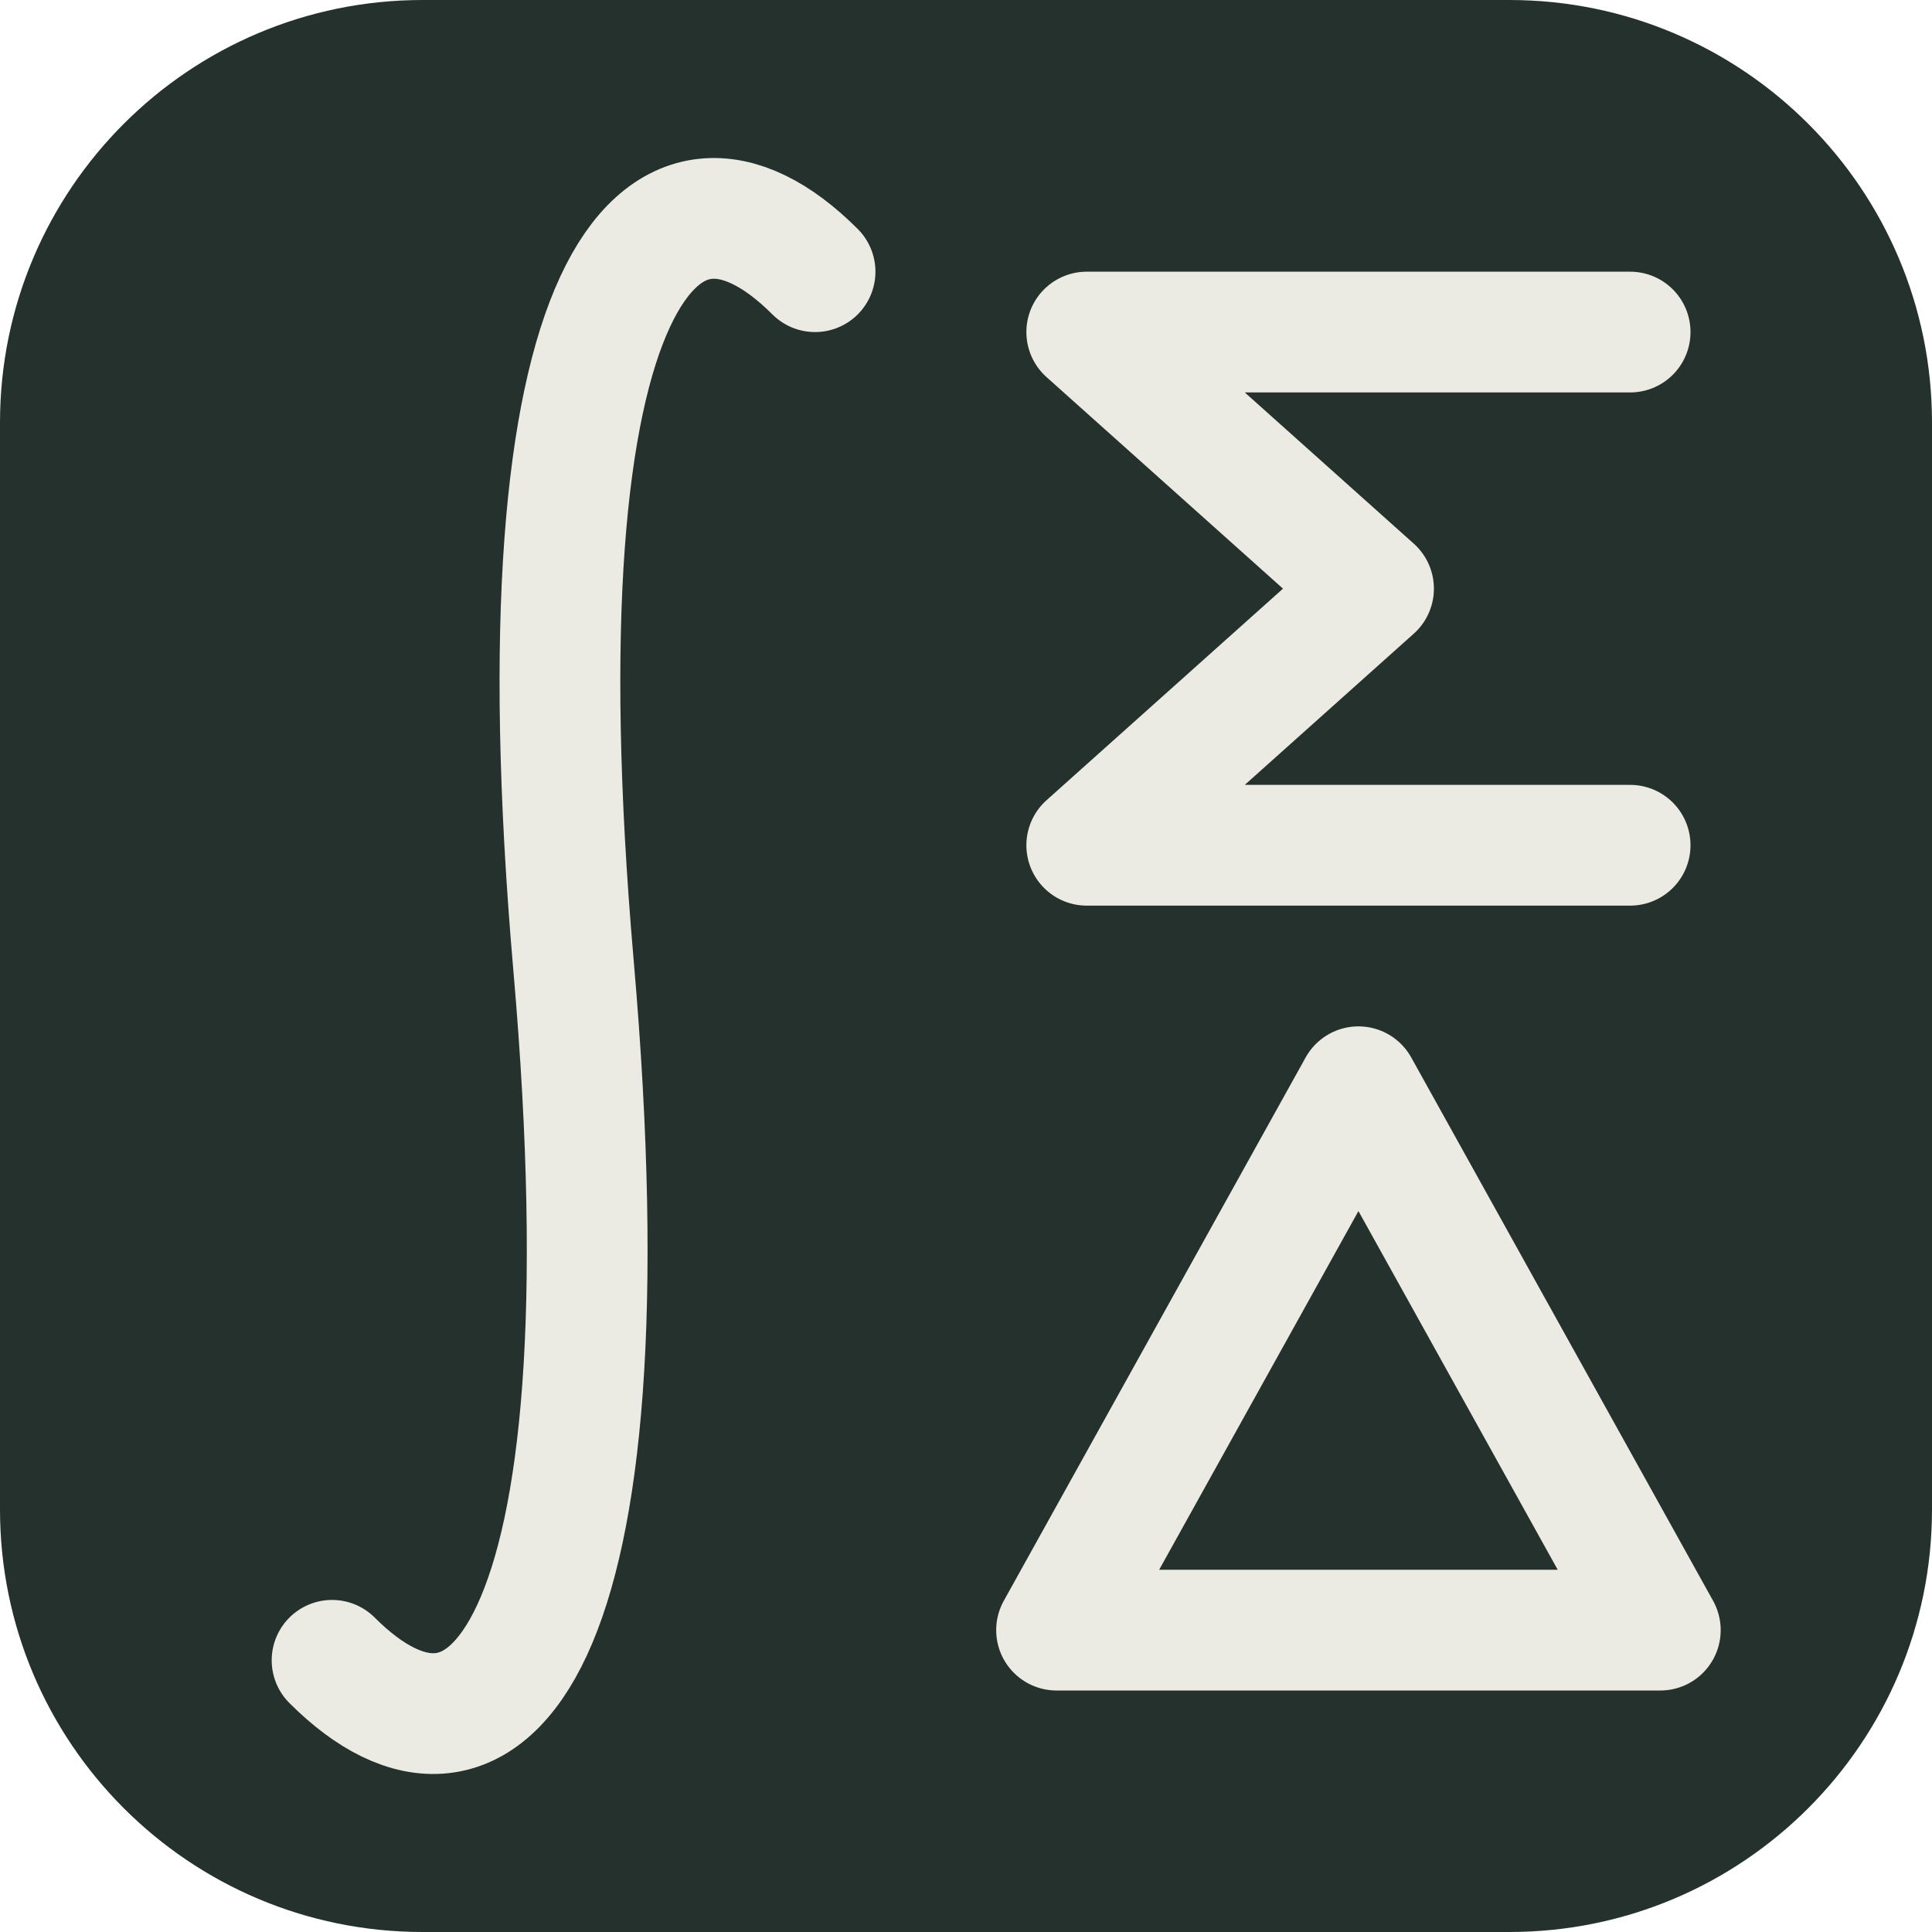
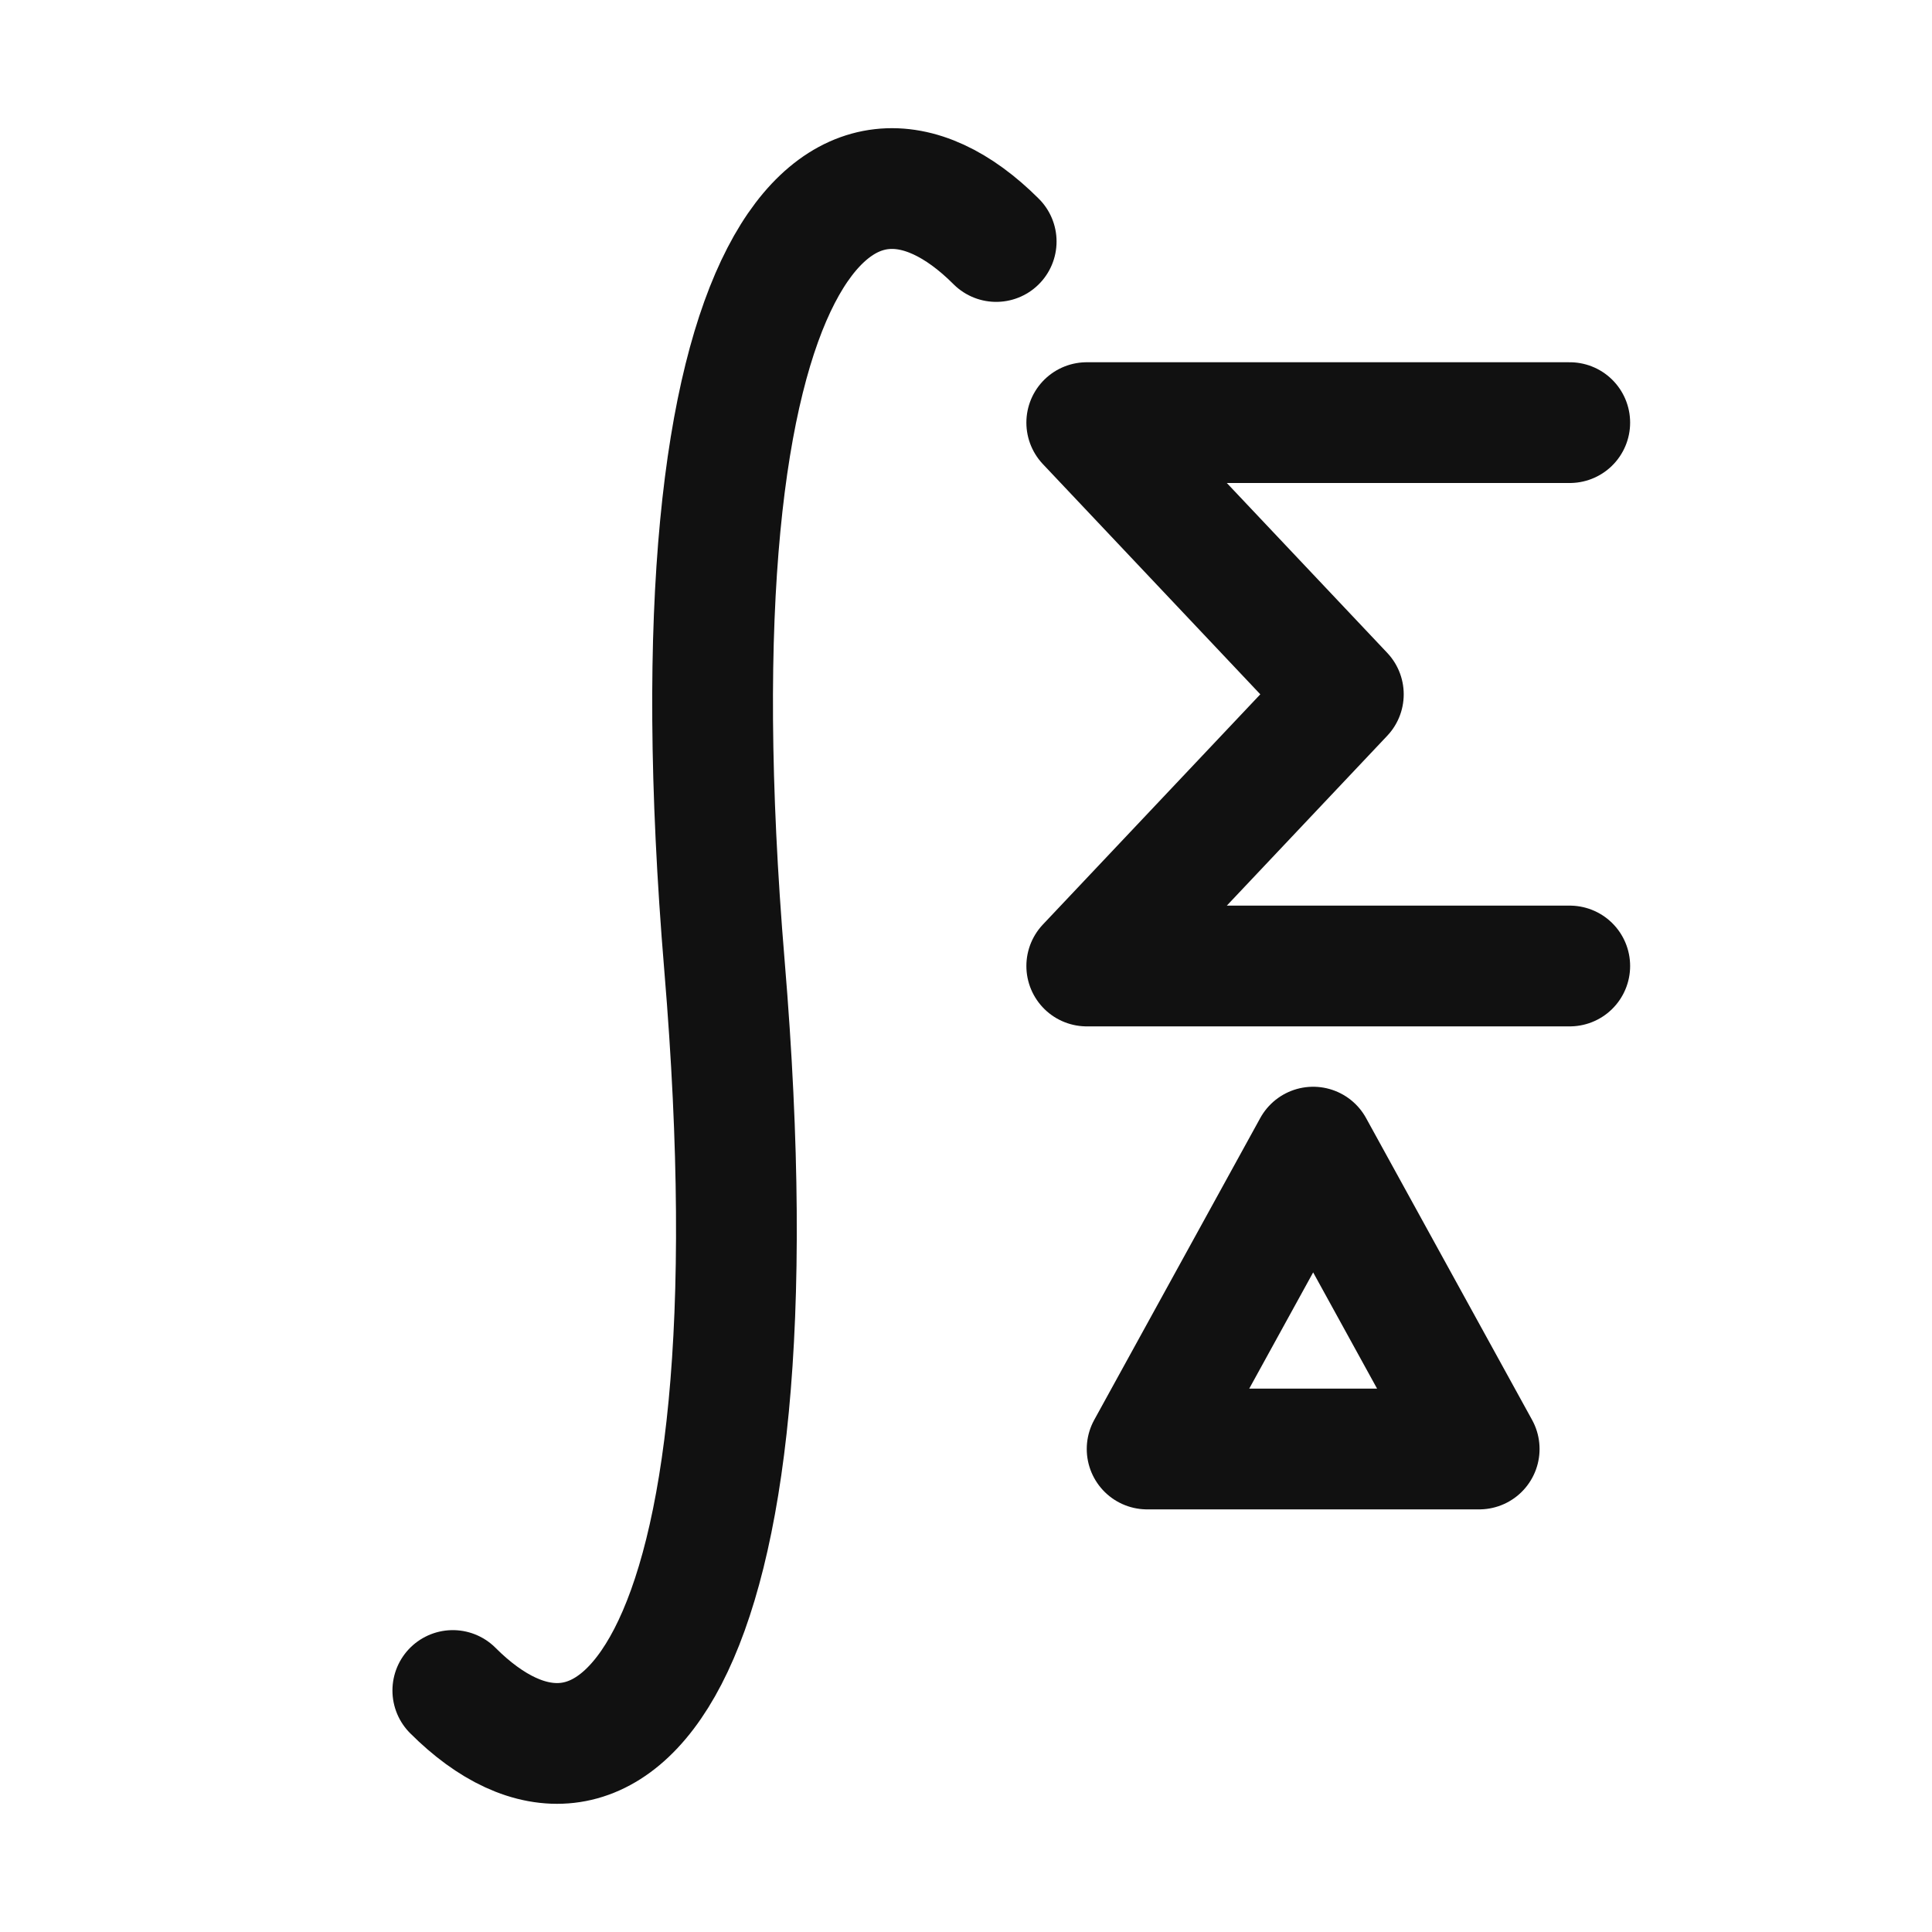
<svg xmlns="http://www.w3.org/2000/svg" viewBox="0 0 64 64">
-   <rect width="64" height="64" rx="14" fill="#24312c" />
-   <g fill="none" stroke="#ecebe3" stroke-width="4" stroke-linecap="round" stroke-linejoin="round">
-     <path d="M27 9 C22 4 17 9 19 32 C21 55 16 60 11 55" />
-     <path d="M54 11 H36 L45.5 19.5 L36 28 H54" />
-     <path d="M45 36 L55 54 H35 Z" />
+   <g fill="none" stroke="#111" stroke-width="4" stroke-linecap="round" stroke-linejoin="round">
+     <path d="M33 8 C28 3 22 8 24 32 C26 56 20 61 15 56" />
+     <path d="M52 14 H36 L44.5 23 L36 32 H52" />
+     <path d="M43.5 38 L49 48 H38 Z" />
  </g>
</svg>
